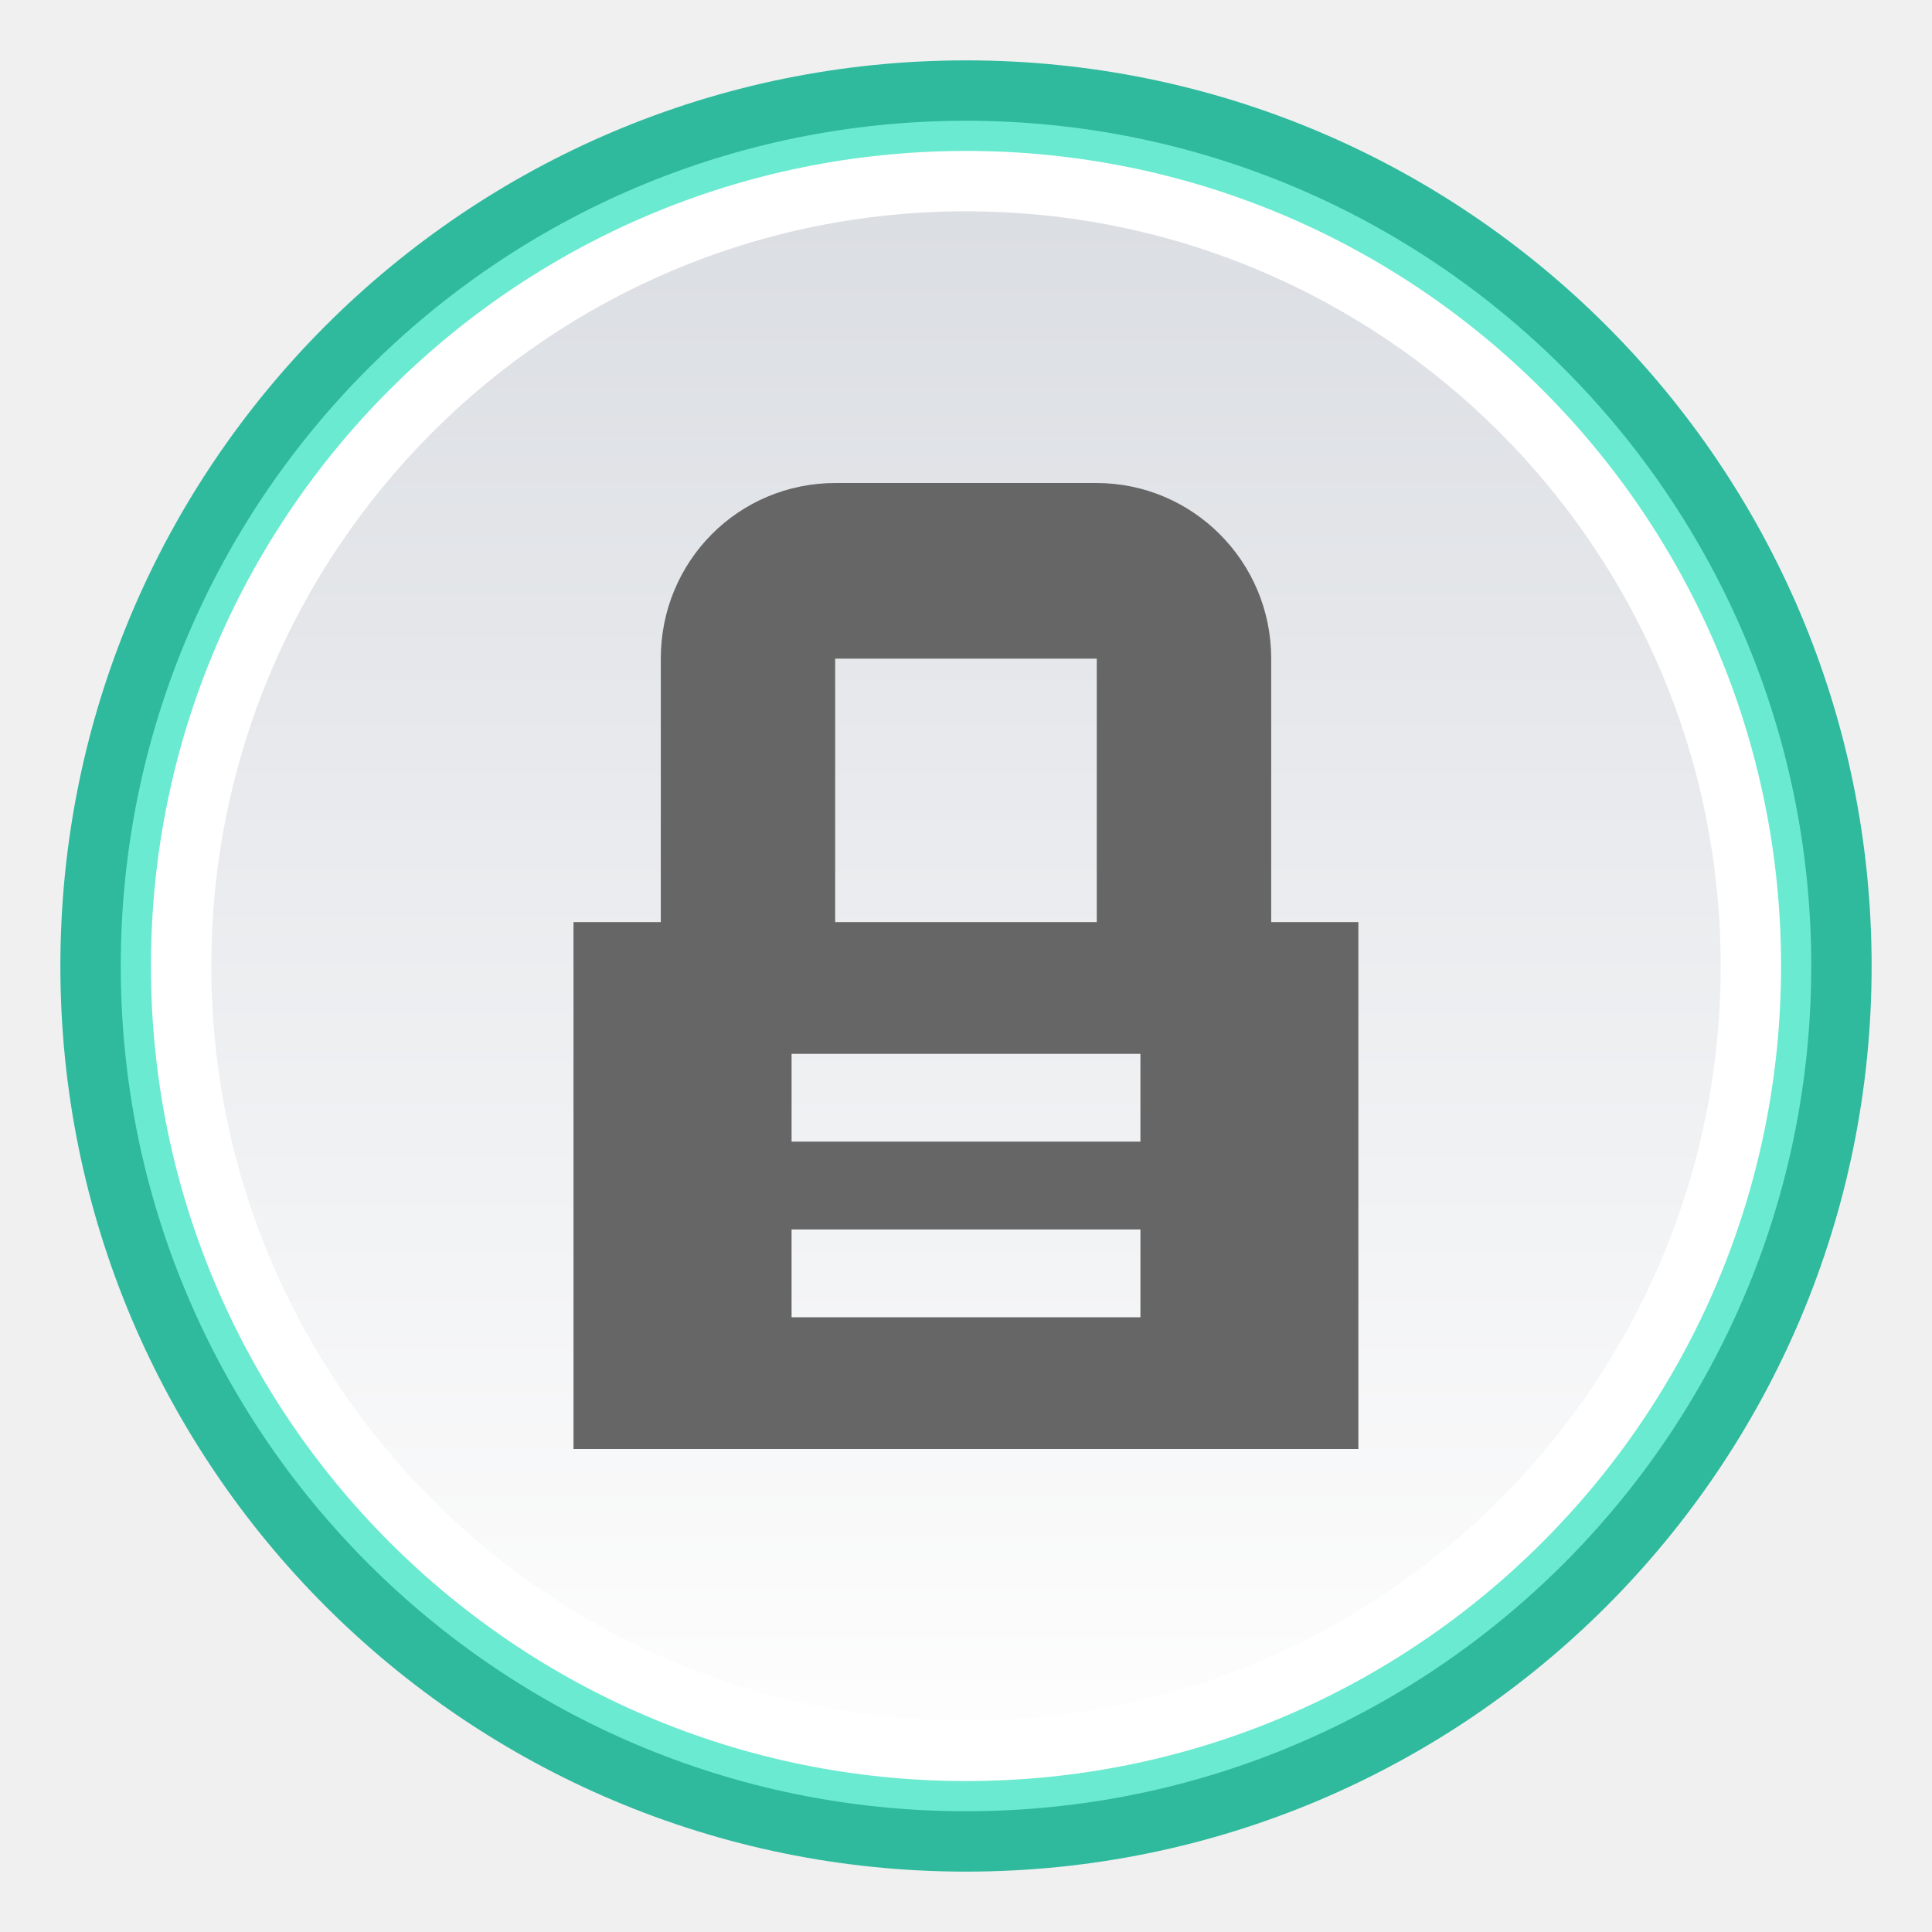
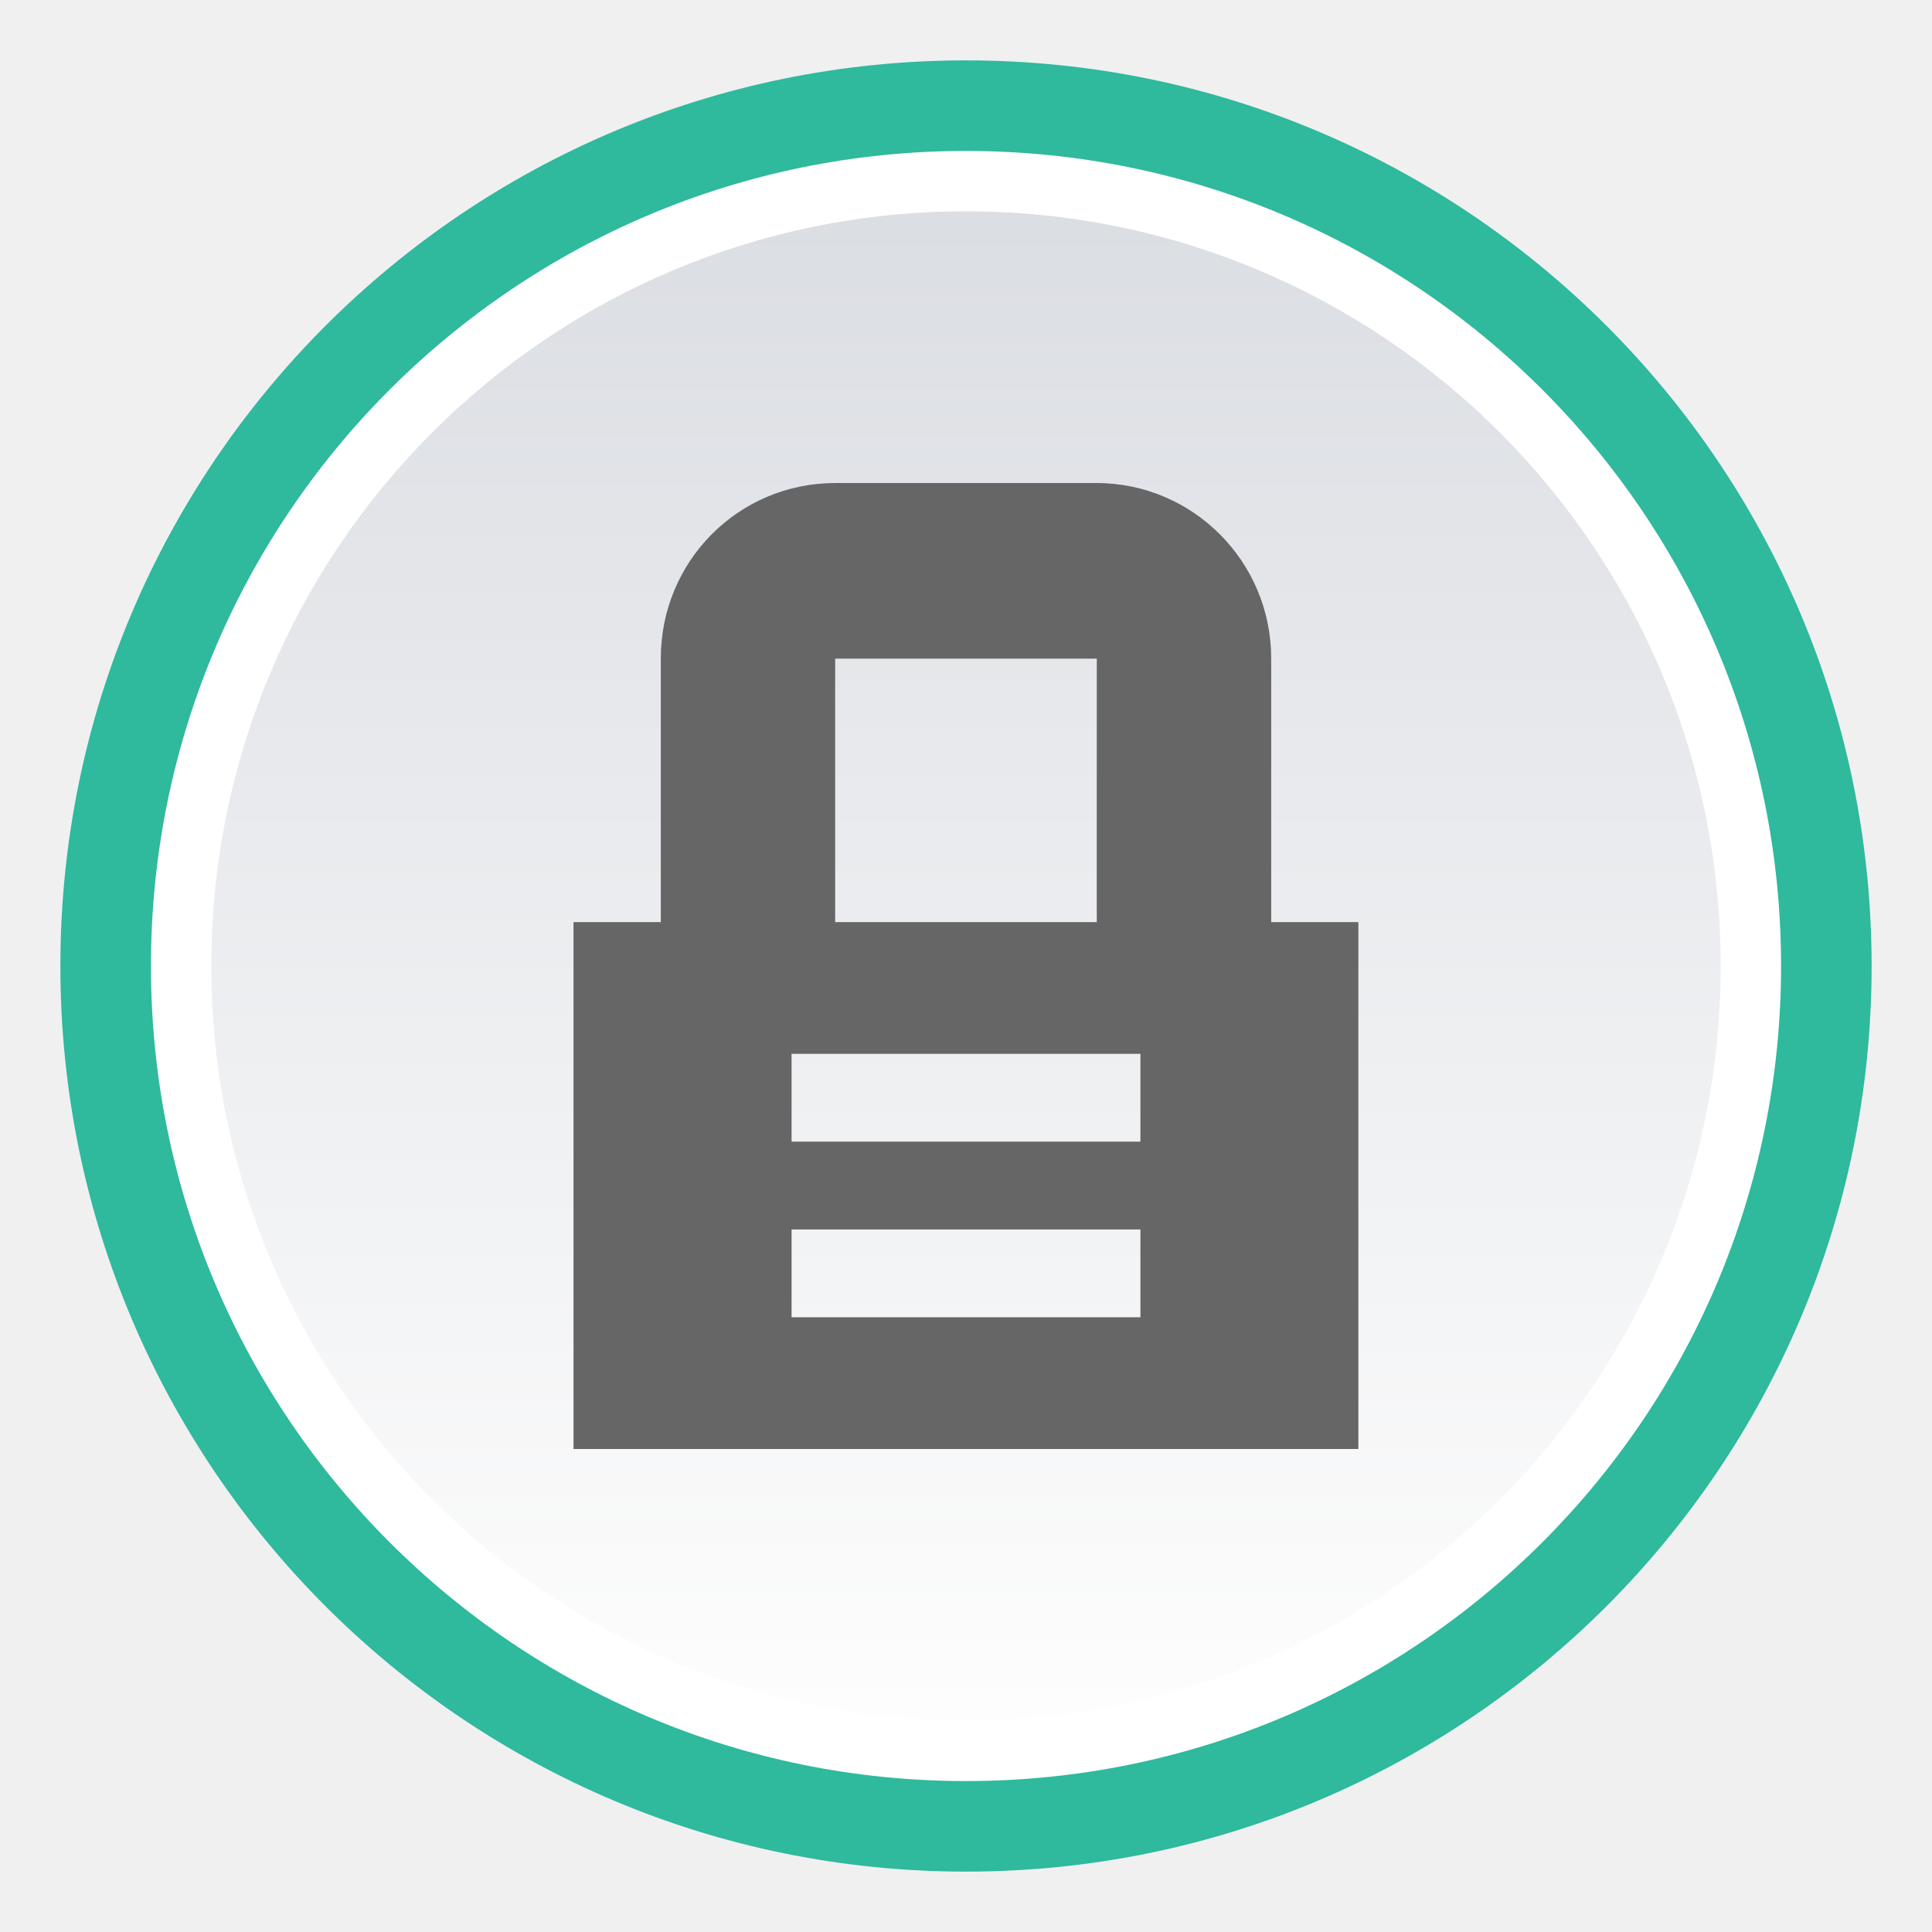
<svg xmlns="http://www.w3.org/2000/svg" id="svg23" version="1.1" viewBox="0 0 32 32">
  <defs id="defs7">
    <linearGradient id="forum_read_locked-a" x1="50%" x2="50%" y2="100%">
      <stop id="stop2" stop-color="#DBDEE3" offset="0" />
      <stop id="stop4" stop-color="#FDFDFD" offset="1" />
    </linearGradient>
  </defs>
  <g id="g21" fill="none" fill-rule="evenodd">
    <path id="path9" d="m0 0h32v32h-32z" />
    <path id="path11" transform="translate(1 1)" d="m30 15c0 8.284-6.716 15-15 15s-15-6.716-15-15c0-8.284 6.716-15 15-15s15 6.716 15 15" fill="#2fb99d" />
-     <path id="path13" transform="translate(1 1)" d="m29 15c0 7.731-6.268 14-14 14-7.732 0-14-6.269-14-14 0-7.732 6.268-14 14-14 7.732 0 14 6.268 14 14" fill="#6aead0" />
+     <path id="path13" transform="translate(1 1)" d="m29 15c0 7.731-6.268 14-14 14-7.732 0-14-6.269-14-14 0-7.732 6.268-14 14-14 7.732 0 14 6.268 14 14" fill="#2fb99d" />
    <path id="path15" transform="translate(1 1)" d="m28.5 15c0 7.455-6.044 13.5-13.5 13.5s-13.5-6.045-13.5-13.5c0-7.456 6.044-13.5 13.5-13.5s13.5 6.044 13.5 13.5" fill="#FFF" />
    <path id="path17" transform="translate(1 1)" d="m27.5 15c0 6.903-5.596 12.5-12.5 12.5-6.904 0-12.5-5.597-12.5-12.5 0-6.904 5.596-12.5 12.5-12.5 6.904 0 12.5 5.596 12.5 12.5" fill="url(#forum_read_locked-a)" />
    <path id="path19" d="m13.111 18.909v-1.454h5.778v1.454h-5.778zm0 2.909v-1.454h5.778v1.454h-5.778zm0.722-10.909h4.333v4.364h-4.333v-4.364zm7.222 4.364v-4.368c0-1.603-1.297-2.905-2.897-2.905h-4.316c-1.618 0-2.897 1.301-2.897 2.905v4.368h-1.446v8.727h13v-8.727h-1.444z" fill="#666" />
  </g>
</svg>
